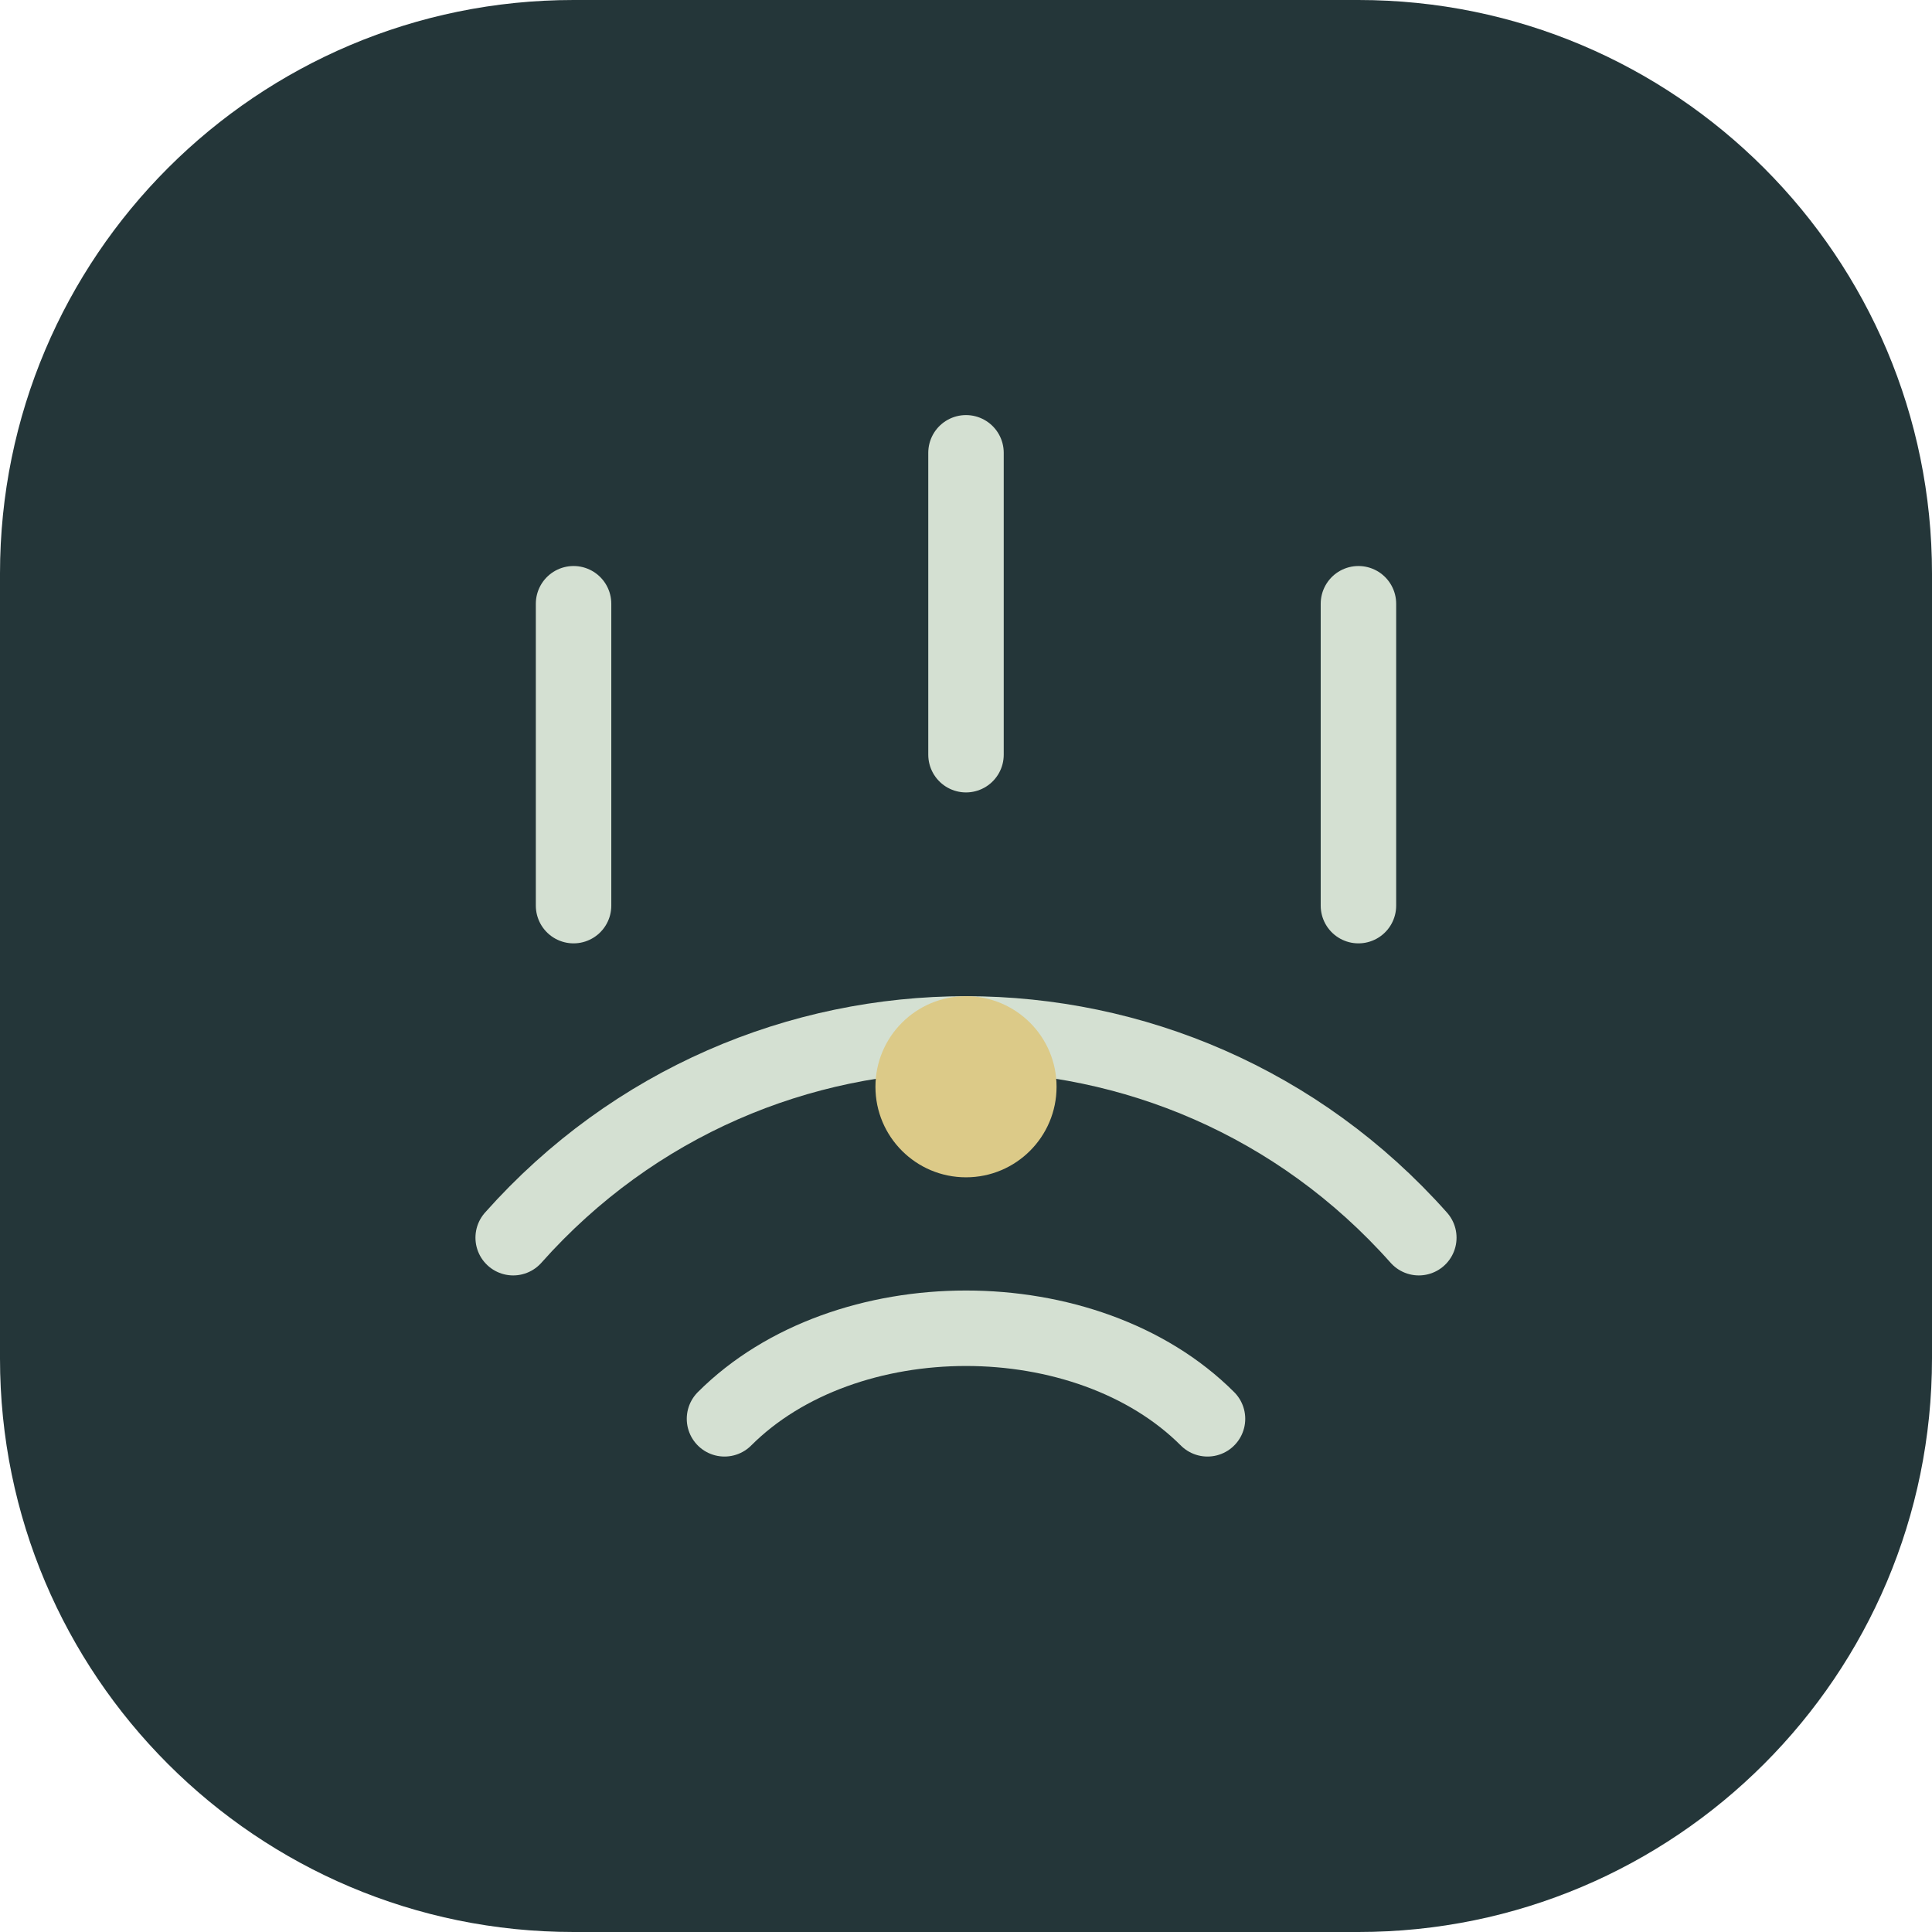
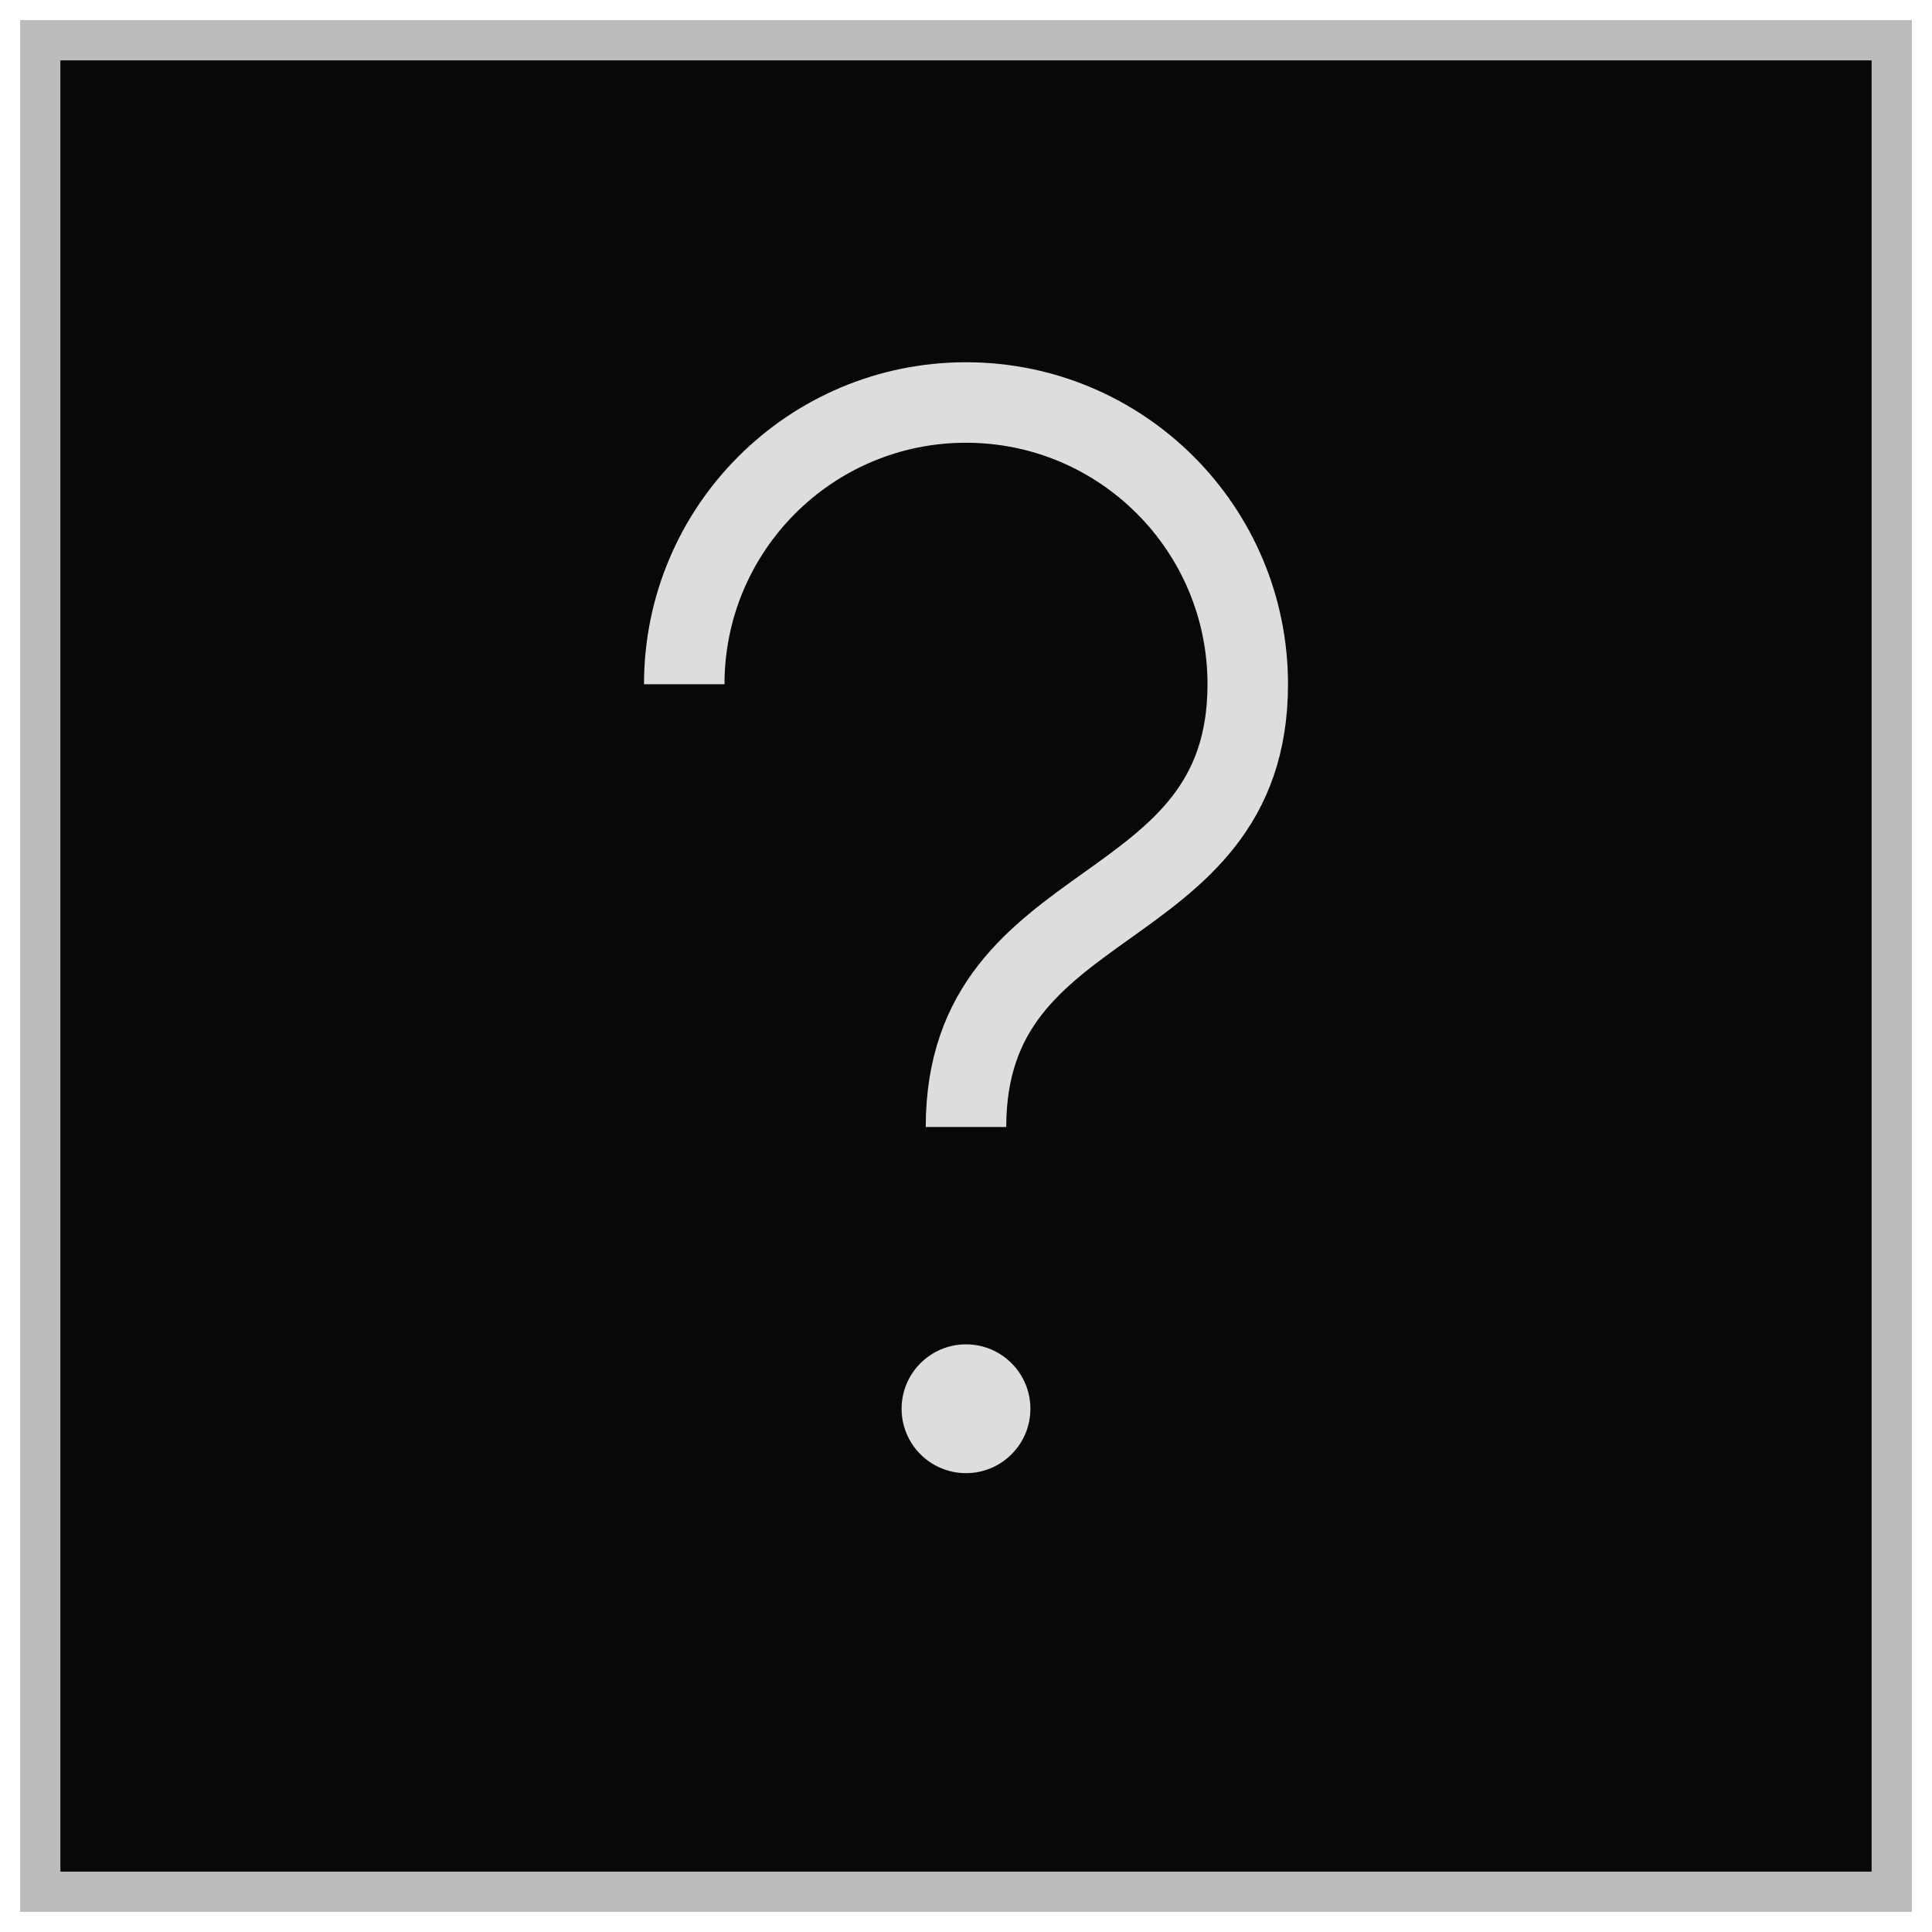
- <svg xmlns="http://www.w3.org/2000/svg" viewBox="0 0 64 64">
-   <rect width="64" height="64" rx="19" fill="#243639" />
-   <g fill="none" stroke="#d4e0d2" stroke-width="2.5" stroke-linecap="round">
-     <path d="M19 20v10m13-15v10m13-5v10" />
-     <path d="M17 41c8-9 22-9 30 0M24 47c4-4 12-4 16 0" />
-   </g>
-   <circle cx="32" cy="36" r="3" fill="#dcca88" />
+ <svg xmlns="http://www.w3.org/2000/svg" viewBox="0 0 48 48">
+   <rect x="1" y="1" width="46" height="46" fill="#080808" stroke="#bbb" />
+   <path d="M17 17a7 7 0 0 1 14 0c0 6-7 5-7 11" stroke="#ddd" stroke-width="2" fill="none" />
+   <circle cx="24" cy="35" r="1.6" fill="#ddd" />
</svg>
